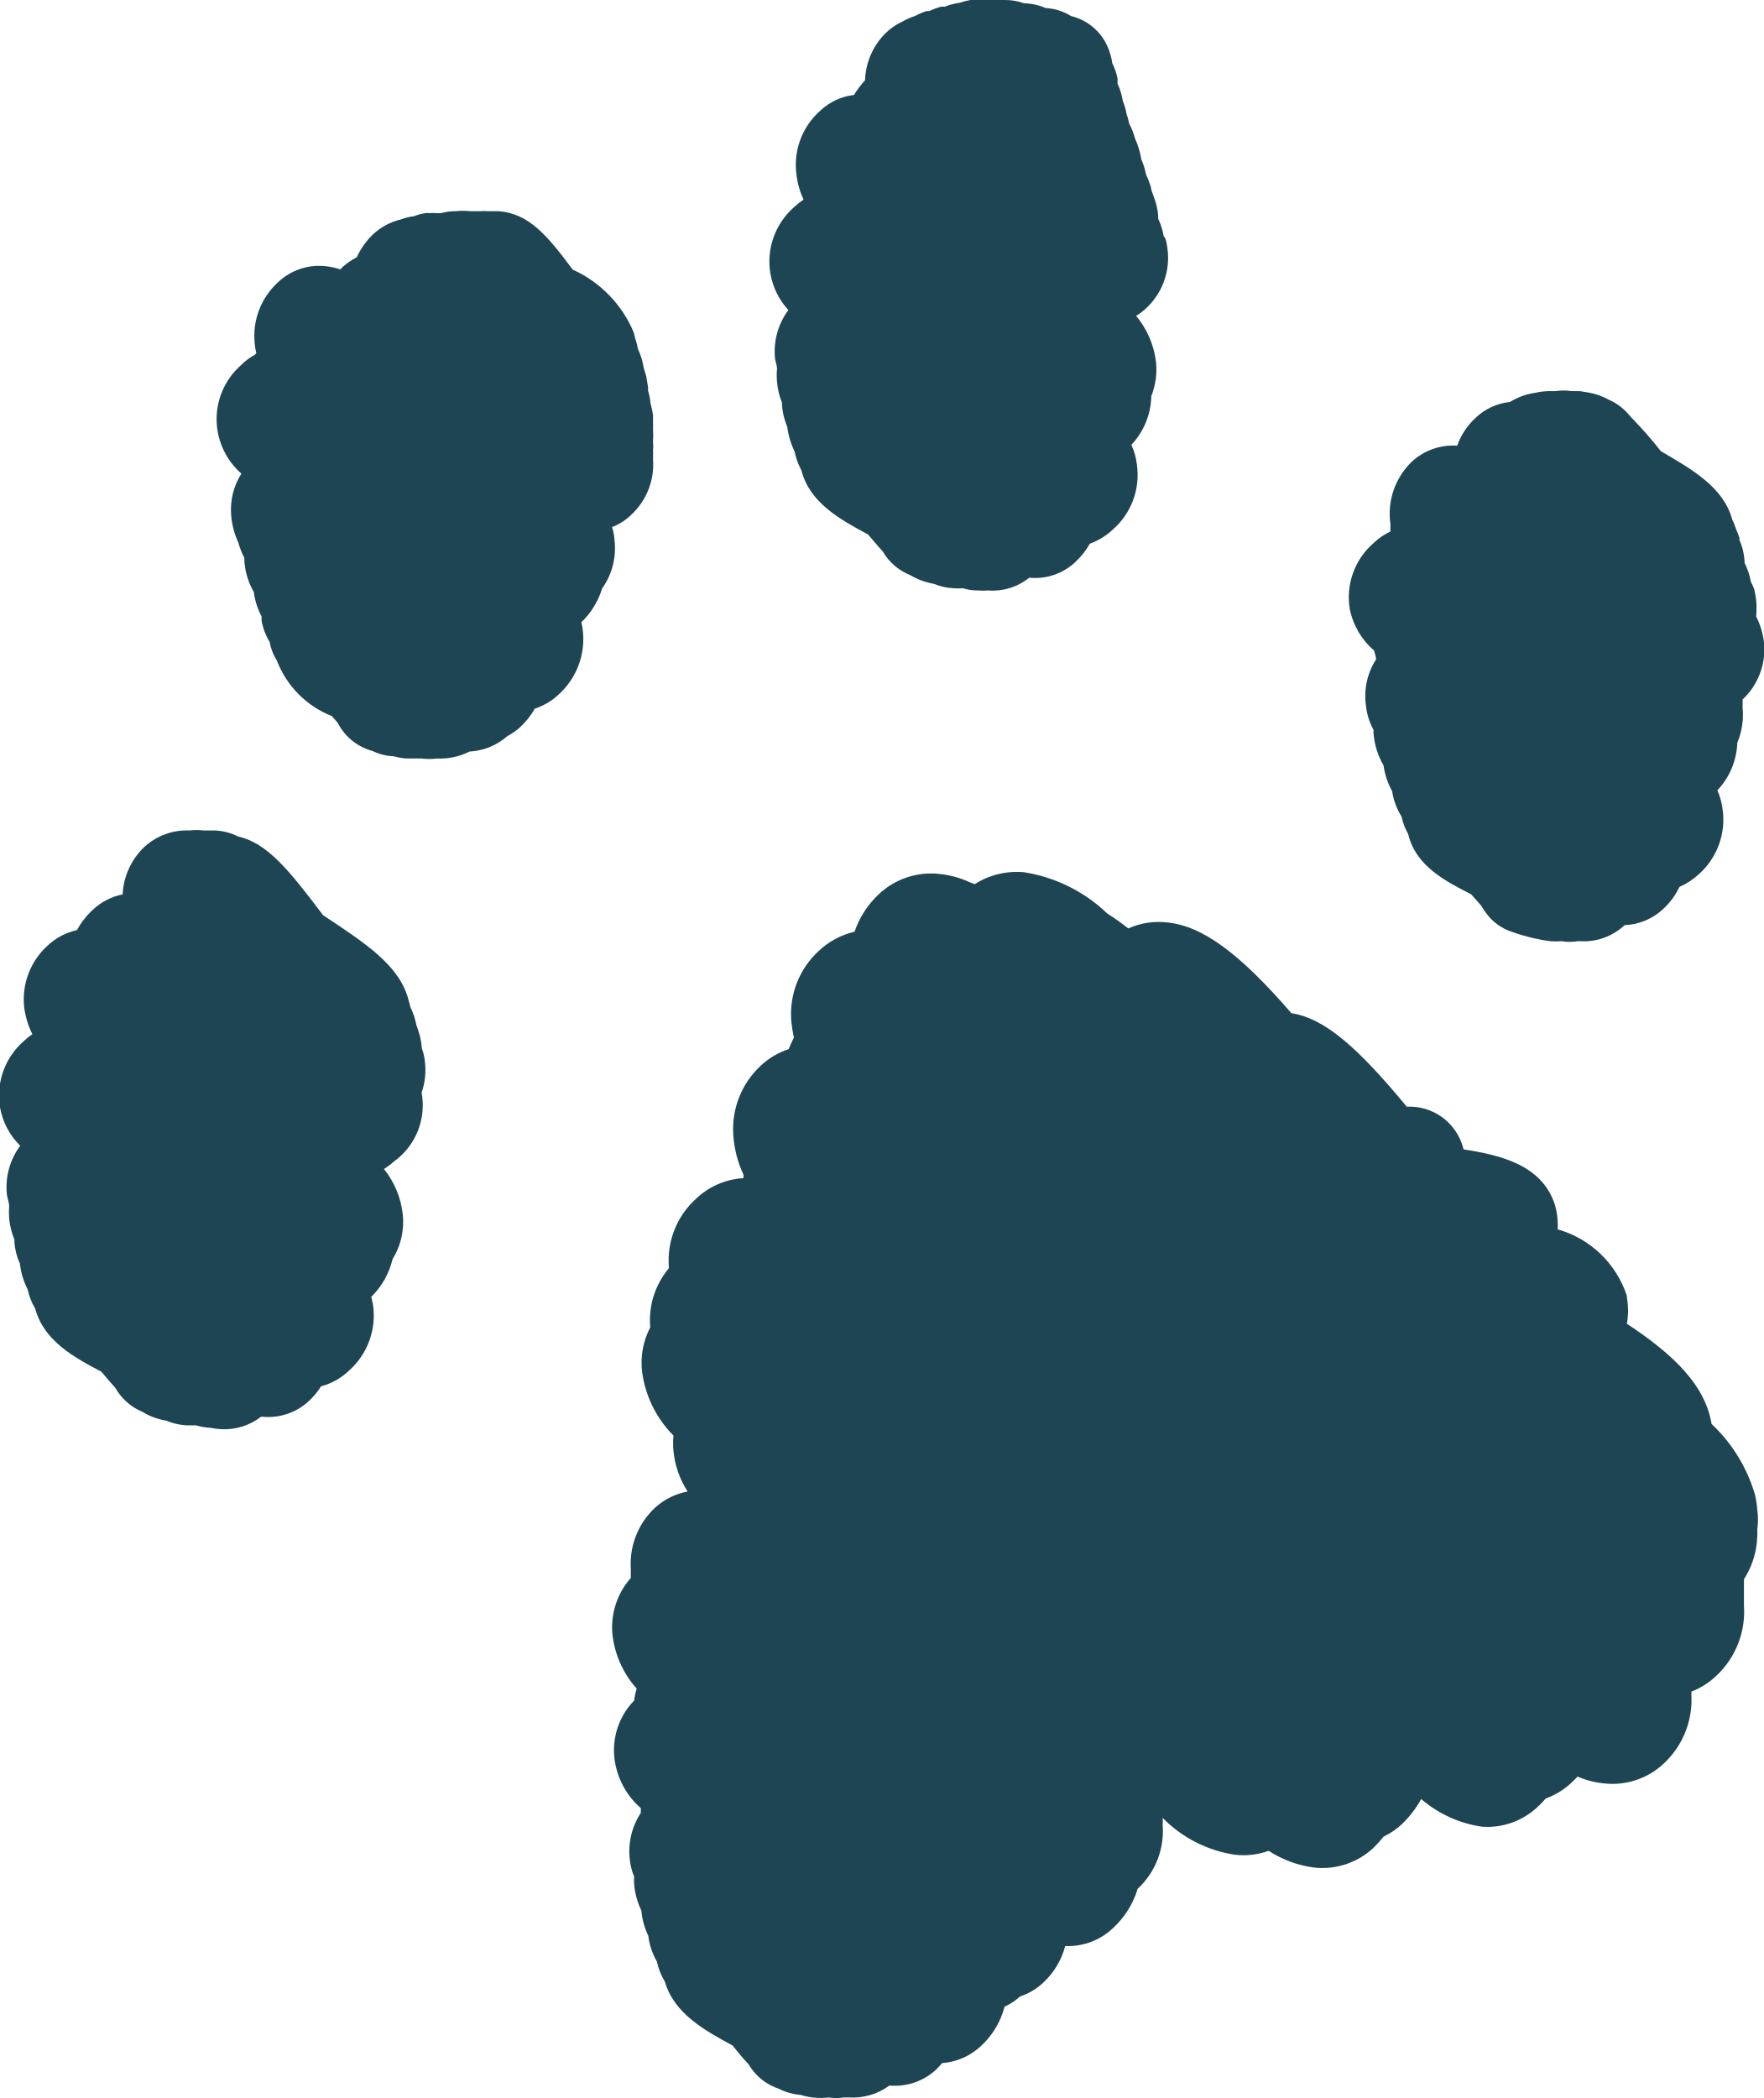
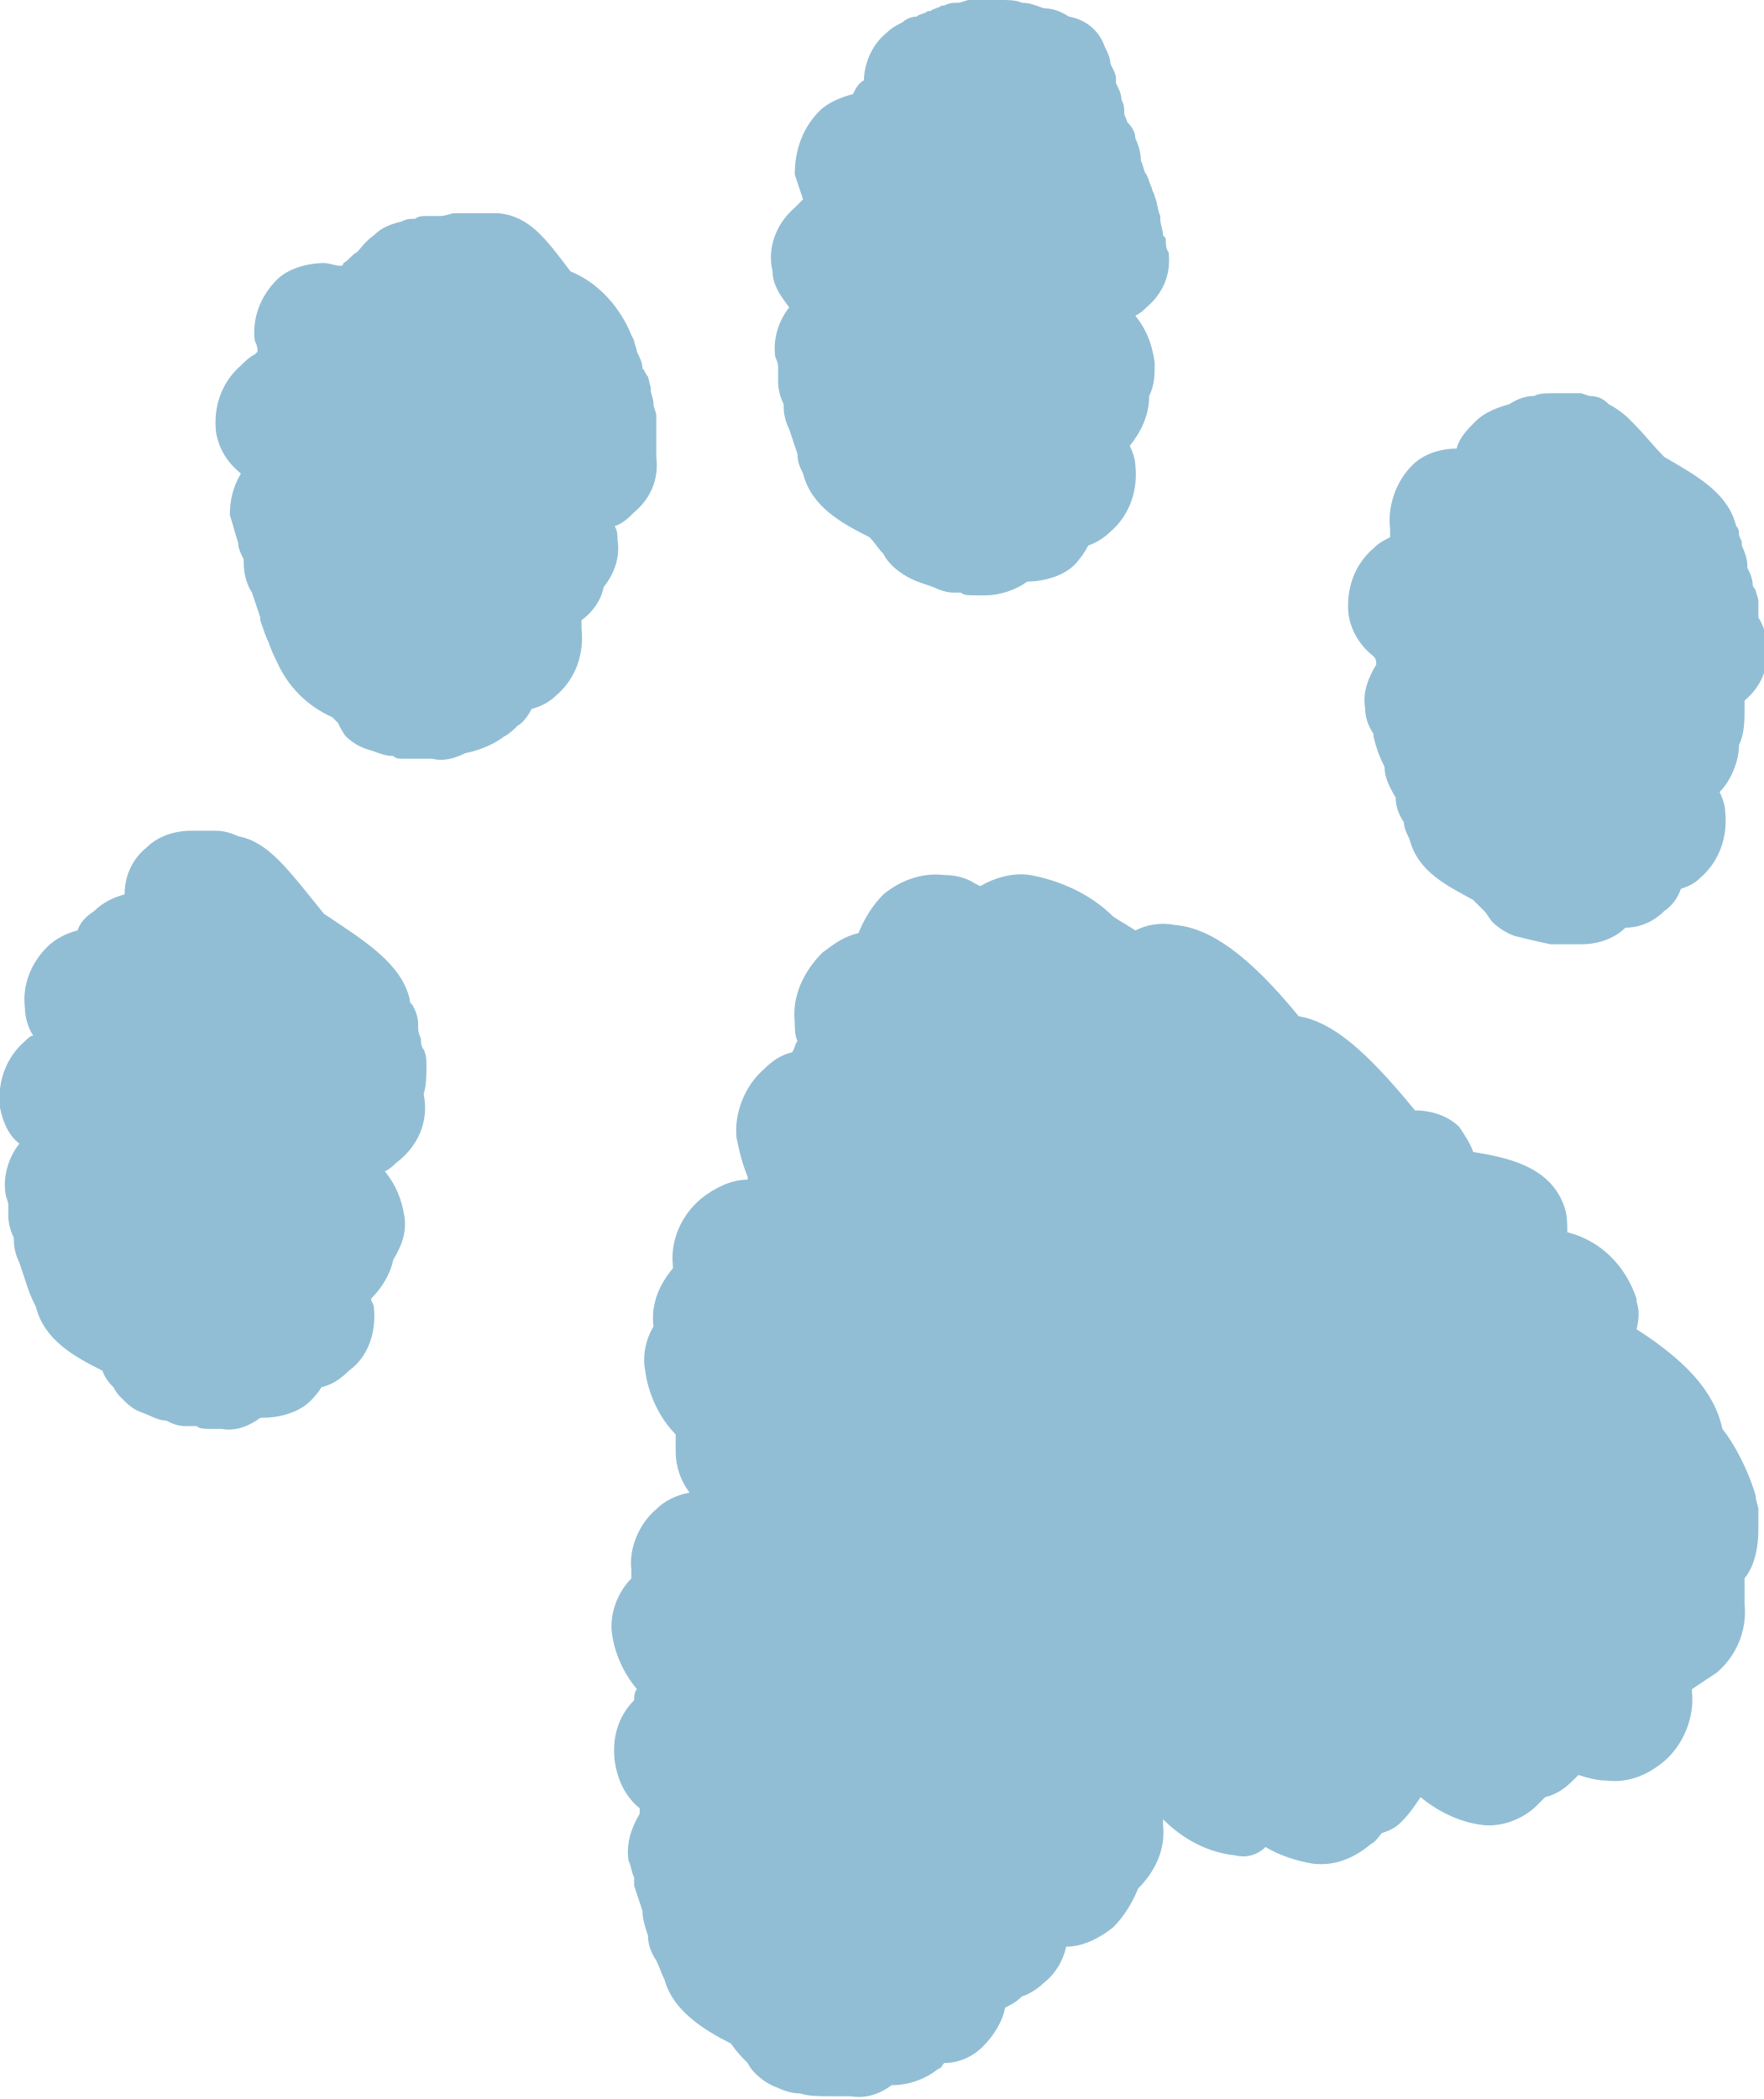
- <svg xmlns="http://www.w3.org/2000/svg" viewBox="0 0 63.7 75.79">
-   <defs>
-     <style>.cls-1{fill:#1e4553;}</style>
-   </defs>
-   <g id="Layer_2" data-name="Layer 2">
+ <svg xmlns="http://www.w3.org/2000/svg" version="1.1" id="Layer_1" x="0px" y="0px" viewBox="0 0 63.7 75.8" style="enable-background:new 0 0 63.7 75.8;" xml:space="preserve">
+   <style type="text/css">
+ 	.st0{fill:#91BED5;}
+ </style>
+   <g id="Layer_2_1_">
    <g id="Paws">
      <g id="paths">
-         <path class="cls-1" d="M15.18,37.47a2.76,2.76,0,0,1,.06.4v0a2,2,0,0,1,.12.6,2.42,2.42,0,0,1-.13,1,2.5,2.5,0,0,1-1,2.49,2.42,2.42,0,0,1-.36.27,3.16,3.16,0,0,1,.68,1.64,2.55,2.55,0,0,1-.37,1.62,2.8,2.8,0,0,1-.77,1.36,3,3,0,0,1,.07.32,2.66,2.66,0,0,1-.88,2.35,2.3,2.3,0,0,1-1,.56,2.75,2.75,0,0,1-.44.53,2.15,2.15,0,0,1-1.67.57H9.43A2.17,2.17,0,0,1,8,51.63a2.6,2.6,0,0,1-.39-.05,2.18,2.18,0,0,1-.53-.09H6.73A2.23,2.23,0,0,1,6,51.32,2.37,2.37,0,0,1,5.14,51a2,2,0,0,1-.69-.48,1.78,1.78,0,0,1-.28-.38c-.16-.18-.33-.37-.51-.59-1-.52-2.08-1.12-2.39-2.28A2.19,2.19,0,0,1,1,46.58a2.65,2.65,0,0,1-.28-.93v0a2.3,2.3,0,0,1-.2-.79s0-.05,0-.08A2.61,2.61,0,0,1,.33,44a3.09,3.09,0,0,1,0-.43c0-.13-.06-.26-.08-.41a2.51,2.51,0,0,1,.48-1.77A2.56,2.56,0,0,1,0,40a2.61,2.61,0,0,1,.87-2.4,2.25,2.25,0,0,1,.3-.24,3,3,0,0,1-.3-1,2.62,2.62,0,0,1,.85-2.2,2.23,2.23,0,0,1,1.06-.56,2.78,2.78,0,0,1,.57-.73,2.17,2.17,0,0,1,1.08-.56,2.54,2.54,0,0,1,.79-1.72A2.27,2.27,0,0,1,6.85,30a2.17,2.17,0,0,1,.51,0l.28,0h.14a2.18,2.18,0,0,1,.83.22c1.05.24,1.83,1.21,3.06,2.84,1.5,1,2.79,1.81,3.1,3.11h0a1.46,1.46,0,0,1,.05.2,2.44,2.44,0,0,1,.22.66A3.45,3.45,0,0,1,15.18,37.47Z" />
-         <path class="cls-1" d="M23.35,13.61l.06.37v.13a2.21,2.21,0,0,1,.09.46v0a3,3,0,0,1,.09.43l0,.24v0a2.3,2.3,0,0,1,0,.26,3.38,3.38,0,0,1,0,.45,1.75,1.75,0,0,1,0,.33,1.15,1.15,0,0,1,0,.19.49.49,0,0,1,0,.12,2.47,2.47,0,0,1-.78,2,2,2,0,0,1-.7.45,1.86,1.86,0,0,1,.09.48,2.5,2.5,0,0,1-.45,1.74,2.81,2.81,0,0,1-.75,1.22,1.72,1.72,0,0,1,.05.26,2.7,2.7,0,0,1-.87,2.35,2.29,2.29,0,0,1-.86.51,2.77,2.77,0,0,1-.5.64,2.09,2.09,0,0,1-.49.35,2.24,2.24,0,0,1-1.37.56,2.33,2.33,0,0,1-1.17.25h0a2.27,2.27,0,0,1-.58,0l-.16,0h-.38a2.36,2.36,0,0,1-.45-.08,1.89,1.89,0,0,1-.76-.19,2,2,0,0,1-.93-.55,2.21,2.21,0,0,1-.34-.48l-.2-.23A3.51,3.51,0,0,1,10,23.86a1.87,1.87,0,0,1-.26-.67,2.23,2.23,0,0,1-.29-.77l0-.15a2.59,2.59,0,0,1-.28-.88,2.62,2.62,0,0,1-.34-1.09.66.66,0,0,1,0-.14,2.72,2.72,0,0,1-.22-.56,2.85,2.85,0,0,1-.26-1,2.43,2.43,0,0,1,.37-1.49,2.64,2.64,0,0,1-.86-1.54,2.6,2.6,0,0,1,.87-2.4,2,2,0,0,1,.47-.35l.06-.06a2.25,2.25,0,0,1-.06-.36,2.62,2.62,0,0,1,.84-2.2,2.16,2.16,0,0,1,1.67-.59,2.59,2.59,0,0,1,.58.12.3.3,0,0,0,.08-.08,2.68,2.68,0,0,1,.52-.36,2.72,2.72,0,0,1,.58-.82,2.23,2.23,0,0,1,1-.54,2.07,2.07,0,0,1,.49-.12,1.82,1.82,0,0,1,.4-.11.31.31,0,0,1,.13,0,1.18,1.18,0,0,1,.25,0l.19,0a1.88,1.88,0,0,1,.53-.07,2.33,2.33,0,0,1,.53,0h.37a1.07,1.07,0,0,1,.25,0h.14l.29,0c1.07.1,1.71.85,2.65,2.11A4.32,4.32,0,0,1,22.89,12l.06.24a2.36,2.36,0,0,1,.1.38,2.34,2.34,0,0,1,.2.65C23.29,13.4,23.32,13.5,23.35,13.61Z" />
-         <path class="cls-1" d="M42.13,8.72a2.9,2.9,0,0,1,.06.41,2.48,2.48,0,0,1-.78,2,2,2,0,0,1-.37.28,3.17,3.17,0,0,1,.72,1.66,2.6,2.6,0,0,1-.17,1.24,2.63,2.63,0,0,1-.72,1.76,2.33,2.33,0,0,1,.2.71,2.62,2.62,0,0,1-.87,2.35,2.39,2.39,0,0,1-.83.51,2.7,2.7,0,0,1-.52.66,2.12,2.12,0,0,1-1.67.57h0a2.11,2.11,0,0,1-1.49.46,2.08,2.08,0,0,1-.36,0,1.83,1.83,0,0,1-.55-.08,1.82,1.82,0,0,1-.33,0,2.16,2.16,0,0,1-.72-.16,2.5,2.5,0,0,1-.84-.31,2,2,0,0,1-1-.86c-.17-.18-.34-.39-.53-.61-1-.54-2.11-1.14-2.41-2.32a2.58,2.58,0,0,1-.25-.69,2.81,2.81,0,0,1-.26-.88v0a2.49,2.49,0,0,1-.19-.77.38.38,0,0,1,0-.1,2.55,2.55,0,0,1-.18-.76,2.46,2.46,0,0,1,0-.47c0-.11-.05-.23-.07-.35a2.51,2.51,0,0,1,.48-1.77,2.58,2.58,0,0,1-.65-1.32,2.61,2.61,0,0,1,.87-2.41,2.69,2.69,0,0,1,.33-.26,2.86,2.86,0,0,1-.26-.92A2.61,2.61,0,0,1,29.63,4a2.13,2.13,0,0,1,1.22-.57,3.35,3.35,0,0,1,.4-.53A2.51,2.51,0,0,1,32,1.19a2.07,2.07,0,0,1,.58-.4,2.18,2.18,0,0,1,.47-.21A2.64,2.64,0,0,1,33.47.4l.1,0A2.77,2.77,0,0,1,34,.24l.14,0A2.07,2.07,0,0,1,34.67.1,2.63,2.63,0,0,1,35.06,0h.19a2.07,2.07,0,0,1,.43,0h.62A2,2,0,0,1,37,.12a2,2,0,0,1,.77.17,1.91,1.91,0,0,1,.92.29A1.93,1.93,0,0,1,40,1.66a2.25,2.25,0,0,1,.18.62,2.23,2.23,0,0,1,.19.55,1.62,1.62,0,0,1,0,.19,2.36,2.36,0,0,1,.19.62,2.34,2.34,0,0,1,.14.49,1.78,1.78,0,0,1,.09.33A2.56,2.56,0,0,1,41,5a2.79,2.79,0,0,1,.23.76,2.43,2.43,0,0,1,.17.54,3.8,3.8,0,0,1,.18.47c0,.11.07.23.1.34a2.31,2.31,0,0,1,.16.7v.09a2.5,2.5,0,0,1,.2.64C42.09,8.57,42.11,8.65,42.13,8.72Z" />
-         <path class="cls-1" d="M63.37,21.28a3.91,3.91,0,0,1,.07.39,3,3,0,0,1,0,.6,2.79,2.79,0,0,1,.29,1,2.48,2.48,0,0,1-.78,2h0a2.93,2.93,0,0,1,0,.29,2.6,2.6,0,0,1-.19,1.27,2.63,2.63,0,0,1-.72,1.72,2.51,2.51,0,0,1,.19.69,2.64,2.64,0,0,1-.87,2.35,2.56,2.56,0,0,1-.69.45,2.6,2.6,0,0,1-.58.79,2.16,2.16,0,0,1-1.4.59,2.16,2.16,0,0,1-1.63.58H57a1.62,1.62,0,0,1-.58,0A2.47,2.47,0,0,1,56,34a6.51,6.51,0,0,1-1.33-.32,1.88,1.88,0,0,1-.85-.53,2.61,2.61,0,0,1-.31-.43l-.36-.41c-.89-.46-2-1-2.28-2.18a2.28,2.28,0,0,1-.24-.63,2.43,2.43,0,0,1-.34-.92,2.69,2.69,0,0,1-.31-.93,2.72,2.72,0,0,1-.36-1.15.57.57,0,0,1,0-.13,2.35,2.35,0,0,1-.28-.92,2.44,2.44,0,0,1,.37-1.63c0-.11-.05-.21-.07-.32A2.66,2.66,0,0,1,48.76,22a2.59,2.59,0,0,1,.87-2.39,2.21,2.21,0,0,1,.6-.41,2.34,2.34,0,0,1,0-.26A2.61,2.61,0,0,1,51,16.68a2.19,2.19,0,0,1,1.64-.58,2.5,2.5,0,0,1,.66-1,2.11,2.11,0,0,1,1.25-.58,2.32,2.32,0,0,1,.91-.33,2.42,2.42,0,0,1,.66-.06h.06a2,2,0,0,1,.6,0l.17,0h.13l.3.05a2.33,2.33,0,0,1,.74.26,2,2,0,0,1,.66.47l.15.17A15.13,15.13,0,0,1,60,16.3c1.17.68,2.27,1.32,2.58,2.48a1.79,1.79,0,0,1,.13.32,3.42,3.42,0,0,1,.13.34.14.14,0,0,0,0,.07,2.23,2.23,0,0,1,.18.74.25.25,0,0,1,0,.08,2.44,2.44,0,0,1,.23.69A2,2,0,0,1,63.37,21.28Z" />
-         <path class="cls-1" d="M63.4,54a3.23,3.23,0,0,1,.08.53,2.52,2.52,0,0,1,0,.73A3.05,3.05,0,0,1,63,57.05c0,.11,0,.23,0,.34v.38c0,.08,0,.16,0,.23a3.17,3.17,0,0,1-1,2.54,2.75,2.75,0,0,1-.9.57.34.34,0,0,1,0,.1,3.14,3.14,0,0,1-1,2.5,2.7,2.7,0,0,1-2.11.72,3.29,3.29,0,0,1-1-.25l-.2.2a2.7,2.7,0,0,1-.95.59,2.91,2.91,0,0,1-.3.31,2.65,2.65,0,0,1-2,.71,4.32,4.32,0,0,1-2.2-1,3.75,3.75,0,0,1-.7.91,2.66,2.66,0,0,1-.66.45,4.48,4.48,0,0,1-.36.4,2.71,2.71,0,0,1-2.11.72,3.92,3.92,0,0,1-1.68-.61A2.65,2.65,0,0,1,44.6,67,4.6,4.6,0,0,1,42,65.67a1,1,0,0,1,0,.24,2.84,2.84,0,0,1-.9,2.32l0,0a3.19,3.19,0,0,1-.89,1.42,2.36,2.36,0,0,1-1.73.65,2.75,2.75,0,0,1-.8,1.33,2.2,2.2,0,0,1-.83.49,2,2,0,0,1-.56.37,2.92,2.92,0,0,1-.84,1.41,2.31,2.31,0,0,1-1.42.63,2.29,2.29,0,0,1-.21.23,2.19,2.19,0,0,1-1.69.58h0a2.24,2.24,0,0,1-1.47.43l-.17,0a1.81,1.81,0,0,1-.56,0,2.38,2.38,0,0,1-1-.09,2.23,2.23,0,0,1-.81-.23,2,2,0,0,1-.81-.52,2.42,2.42,0,0,1-.27-.36c-.19-.2-.38-.43-.58-.68-1-.54-2.11-1.15-2.44-2.3a2.32,2.32,0,0,1-.29-.73,2.44,2.44,0,0,1-.31-.93,2.57,2.57,0,0,1-.25-.91,2.68,2.68,0,0,1-.26-.94,1.31,1.31,0,0,1,0-.28,2.23,2.23,0,0,1-.16-.64,2.52,2.52,0,0,1,.4-1.67l0-.17a2.84,2.84,0,0,1-.94-1.7,2.57,2.57,0,0,1,.7-2.19A2.42,2.42,0,0,1,23,61a3.51,3.51,0,0,1-.88-2,2.7,2.7,0,0,1,.67-2,2.72,2.72,0,0,1,0-.3,2.77,2.77,0,0,1,.88-2.24,2.4,2.4,0,0,1,1.17-.58,3.24,3.24,0,0,1-.51-1.46,2.62,2.62,0,0,1,0-.56,4,4,0,0,1-1.14-2.35,2.77,2.77,0,0,1,.3-1.56v0a2.91,2.91,0,0,1,.67-2.13s0-.06,0-.1a3,3,0,0,1,1-2.43,2.71,2.71,0,0,1,1.7-.73s0-.08,0-.12A4,4,0,0,1,26.49,41a3.12,3.12,0,0,1,1-2.51,2.68,2.68,0,0,1,1-.59c.06-.14.12-.28.19-.42a4.66,4.66,0,0,1-.1-.68,3.09,3.09,0,0,1,1-2.45,2.76,2.76,0,0,1,1.29-.69,3.33,3.33,0,0,1,.88-1.36,2.74,2.74,0,0,1,2.17-.73,3.41,3.41,0,0,1,1.11.3l.18.07A2.84,2.84,0,0,1,37,31.51,5.61,5.61,0,0,1,40,33a9.17,9.17,0,0,1,.76.54,2.67,2.67,0,0,1,1.38-.22c1.3.12,2.65,1.13,4.51,3.28,1.19.19,2.36,1.19,4.17,3.38a2,2,0,0,1,1.56.63,2,2,0,0,1,.49.91h0c1.25.2,2.82.52,3.3,2a2.69,2.69,0,0,1,.1.89,3.69,3.69,0,0,1,2.5,2.4l0,.06a2.64,2.64,0,0,1,0,.95c1.67,1.1,2.83,2.21,3.06,3.62A5.71,5.71,0,0,1,63.4,54Z" />
+         <path class="st0" d="M15.2,37.5c0,0.1,0,0.3,0.1,0.4l0,0c0.1,0.2,0.1,0.4,0.1,0.6c0,0.3,0,0.7-0.1,1c0.2,1-0.2,1.9-1,2.5     c-0.1,0.1-0.2,0.2-0.4,0.3c0.4,0.5,0.6,1,0.7,1.6c0.1,0.6-0.1,1.1-0.4,1.6c-0.1,0.5-0.4,1-0.8,1.4c0,0.1,0.1,0.2,0.1,0.3     c0.1,0.9-0.2,1.8-0.9,2.3c-0.3,0.3-0.6,0.5-1,0.6c-0.1,0.2-0.3,0.4-0.4,0.5c-0.4,0.4-1.1,0.6-1.7,0.6H9.4C9,51.5,8.5,51.7,8,51.6     c-0.1,0-0.3,0-0.4,0c-0.2,0-0.4,0-0.5-0.1H6.7c-0.3,0-0.5-0.1-0.7-0.2c-0.3,0-0.6-0.2-0.9-0.3s-0.5-0.3-0.7-0.5     c-0.1-0.1-0.2-0.2-0.3-0.4C4,50,3.8,49.8,3.7,49.5c-1-0.5-2.1-1.1-2.4-2.3C1.2,47,1.1,46.8,1,46.5s-0.2-0.6-0.3-0.9l0,0     c-0.1-0.2-0.2-0.5-0.2-0.8c0,0,0,0,0-0.1c-0.1-0.2-0.2-0.5-0.2-0.8c0-0.1,0-0.3,0-0.4c0-0.1-0.1-0.3-0.1-0.4     c-0.1-0.6,0.1-1.3,0.5-1.8C0.3,41,0.1,40.5,0,40c-0.1-0.9,0.2-1.8,0.9-2.4c0.1-0.1,0.2-0.2,0.3-0.2c-0.2-0.3-0.3-0.7-0.3-1     c-0.1-0.8,0.2-1.6,0.8-2.2c0.3-0.3,0.7-0.5,1.1-0.6c0.1-0.3,0.3-0.5,0.6-0.7c0.3-0.3,0.7-0.5,1.1-0.6c0-0.7,0.3-1.3,0.8-1.7     c0.4-0.4,1-0.6,1.6-0.6c0.2,0,0.3,0,0.5,0h0.3h0.1c0.3,0,0.6,0.1,0.8,0.2c1.1,0.2,1.8,1.2,3.1,2.8c1.5,1,2.8,1.8,3.1,3.1l0,0     c0,0.1,0,0.1,0.1,0.2c0.1,0.2,0.2,0.4,0.2,0.7C15.1,37.2,15.1,37.3,15.2,37.5z" />
+         <path class="st0" d="M23.4,13.6l0.1,0.4v0.1c0,0.1,0.1,0.3,0.1,0.5l0,0c0,0.1,0.1,0.3,0.1,0.4v0.2l0,0c0,0.1,0,0.2,0,0.3     s0,0.3,0,0.4c0,0.1,0,0.2,0,0.3c0,0.1,0,0.1,0,0.2v0.1c0.1,0.8-0.2,1.5-0.8,2c-0.2,0.2-0.4,0.4-0.7,0.5c0.1,0.2,0.1,0.3,0.1,0.5     c0.1,0.6-0.1,1.2-0.5,1.7c-0.1,0.5-0.4,0.9-0.8,1.2c0,0.1,0,0.2,0,0.3c0.1,0.9-0.2,1.8-0.9,2.4c-0.2,0.2-0.5,0.4-0.9,0.5     c-0.1,0.2-0.3,0.5-0.5,0.6c-0.1,0.1-0.3,0.3-0.5,0.4c-0.4,0.3-0.9,0.5-1.4,0.6c-0.4,0.2-0.8,0.3-1.2,0.2l0,0c-0.2,0-0.4,0-0.6,0     h0h-0.4c-0.2,0-0.3,0-0.4-0.1c-0.3,0-0.5-0.1-0.8-0.2c-0.4-0.1-0.7-0.3-0.9-0.5c-0.1-0.1-0.2-0.3-0.3-0.5L12,25.9     c-0.9-0.4-1.6-1.1-2-2c-0.1-0.2-0.2-0.4-0.3-0.7c-0.1-0.2-0.2-0.5-0.3-0.8v-0.1c-0.1-0.3-0.2-0.6-0.3-0.9     c-0.2-0.3-0.3-0.7-0.3-1.1v-0.1c-0.1-0.2-0.2-0.4-0.2-0.6c-0.1-0.3-0.2-0.7-0.3-1c0-0.5,0.1-1,0.4-1.5c-0.5-0.4-0.8-0.9-0.9-1.5     c-0.1-0.9,0.2-1.8,0.9-2.4C8.9,13,9,12.9,9.2,12.8l0.1-0.1c0-0.1,0-0.2-0.1-0.4c-0.1-0.8,0.2-1.6,0.8-2.2     c0.4-0.4,1.1-0.6,1.7-0.6c0.2,0,0.4,0.1,0.6,0.1c0,0,0.1,0,0.1-0.1c0.2-0.1,0.3-0.3,0.5-0.4C13,9,13.2,8.7,13.5,8.5     c0.3-0.3,0.6-0.4,1-0.5c0.2-0.1,0.3-0.1,0.5-0.1c0.1-0.1,0.3-0.1,0.4-0.1h0.1c0.1,0,0.2,0,0.2,0h0.2c0.2,0,0.4-0.1,0.5-0.1     c0.2,0,0.4,0,0.5,0h0.4c0.1,0,0.2,0,0.2,0h0.1H18c1.1,0.1,1.7,0.9,2.6,2.1c1,0.4,1.8,1.3,2.2,2.3l0.1,0.2c0,0.1,0.1,0.3,0.1,0.4     c0.1,0.2,0.2,0.4,0.2,0.6C23.3,13.4,23.3,13.5,23.4,13.6z" />
+         <path class="st0" d="M42.1,8.7c0,0.1,0,0.3,0.1,0.4c0.1,0.8-0.2,1.5-0.8,2c-0.1,0.1-0.2,0.2-0.4,0.3c0.4,0.5,0.6,1,0.7,1.7     c0,0.4,0,0.8-0.2,1.2c0,0.7-0.3,1.3-0.7,1.8c0.1,0.2,0.2,0.5,0.2,0.7c0.1,0.9-0.2,1.8-0.9,2.4c-0.2,0.2-0.5,0.4-0.8,0.5     c-0.1,0.2-0.3,0.5-0.5,0.7c-0.4,0.4-1.1,0.6-1.7,0.6l0,0c-0.4,0.3-1,0.5-1.5,0.5c-0.1,0-0.2,0-0.4,0s-0.4,0-0.5-0.1     c-0.1,0-0.2,0-0.3,0c-0.2,0-0.5-0.1-0.7-0.2c-0.3-0.1-0.6-0.2-0.8-0.3c-0.4-0.2-0.8-0.5-1-0.9c-0.2-0.2-0.3-0.4-0.5-0.6     c-1-0.5-2.1-1.1-2.4-2.3c-0.1-0.2-0.2-0.4-0.2-0.7c-0.1-0.3-0.2-0.6-0.3-0.9l0,0c-0.1-0.2-0.2-0.5-0.2-0.8v-0.1     c-0.1-0.2-0.2-0.5-0.2-0.8c0-0.2,0-0.3,0-0.5c0-0.1,0-0.2-0.1-0.4c-0.1-0.6,0.1-1.3,0.5-1.8c-0.3-0.4-0.6-0.8-0.6-1.3     C27.7,9,28,8.1,28.7,7.5c0.1-0.1,0.2-0.2,0.3-0.3c-0.1-0.3-0.2-0.6-0.3-0.9c0-0.9,0.3-1.7,0.9-2.3c0.3-0.3,0.8-0.5,1.2-0.6     C30.9,3.2,31,3,31.2,2.9c0-0.6,0.3-1.3,0.8-1.7c0.2-0.2,0.4-0.3,0.6-0.4c0.1-0.1,0.3-0.2,0.5-0.2c0.1-0.1,0.3-0.1,0.4-0.2h0.1     c0.1-0.1,0.3-0.1,0.4-0.2h0.1c0.2-0.1,0.3-0.1,0.5-0.1C34.7,0.1,34.9,0,35,0h0.2c0.1,0,0.3,0,0.4,0h0.6c0.2,0,0.5,0,0.7,0.1     c0.3,0,0.5,0.1,0.8,0.2c0.3,0,0.6,0.1,0.9,0.3c0.6,0.1,1.1,0.5,1.3,1.1c0.1,0.2,0.2,0.4,0.2,0.6c0.1,0.2,0.2,0.4,0.2,0.5     s0,0.1,0,0.2c0.1,0.2,0.2,0.4,0.2,0.6c0.1,0.2,0.1,0.3,0.1,0.5c0,0.1,0.1,0.2,0.1,0.3C40.9,4.6,41,4.8,41,5     c0.1,0.2,0.2,0.5,0.2,0.8c0.1,0.2,0.1,0.4,0.2,0.5c0.1,0.2,0.1,0.3,0.2,0.5c0,0.1,0.1,0.2,0.1,0.3c0.1,0.2,0.1,0.5,0.2,0.7v0.1     c0,0.2,0.1,0.4,0.1,0.6C42.1,8.6,42.1,8.6,42.1,8.7z" />
+         <path class="st0" d="M63.4,21.3c0,0.1,0.1,0.3,0.1,0.4c0,0.2,0,0.4,0,0.6c0.2,0.3,0.3,0.7,0.3,1c0.1,0.8-0.2,1.5-0.8,2l0,0     c0,0.1,0,0.2,0,0.3c0,0.4,0,0.9-0.2,1.3c0,0.6-0.3,1.3-0.7,1.7c0.1,0.2,0.2,0.5,0.2,0.7c0.1,0.9-0.2,1.8-0.9,2.4     c-0.2,0.2-0.4,0.3-0.7,0.4c-0.1,0.3-0.3,0.6-0.6,0.8c-0.4,0.4-0.9,0.6-1.4,0.6c-0.4,0.4-1,0.6-1.6,0.6H57c-0.2,0-0.4,0-0.6,0     c-0.1,0-0.3,0-0.4,0c-0.5-0.1-0.9-0.2-1.3-0.3c-0.3-0.1-0.6-0.3-0.8-0.5c-0.1-0.1-0.2-0.3-0.3-0.4l-0.4-0.4c-0.9-0.5-2-1-2.3-2.2     c-0.1-0.2-0.2-0.4-0.2-0.6c-0.2-0.3-0.3-0.6-0.3-0.9C50.1,28.3,50,28,50,27.7c-0.2-0.4-0.3-0.7-0.4-1.1v-0.1     c-0.2-0.3-0.3-0.6-0.3-0.9c-0.1-0.6,0.1-1.1,0.4-1.6c0-0.1,0-0.2-0.1-0.3c-0.5-0.4-0.8-0.9-0.9-1.5c-0.1-0.9,0.2-1.8,0.9-2.4     c0.2-0.2,0.4-0.3,0.6-0.4c0-0.1,0-0.2,0-0.3c-0.1-0.8,0.2-1.7,0.8-2.3c0.4-0.4,1-0.6,1.6-0.6c0.1-0.4,0.4-0.7,0.7-1     s0.8-0.5,1.2-0.6c0.3-0.2,0.6-0.3,0.9-0.3c0.2-0.1,0.4-0.1,0.7-0.1h0.1c0.2,0,0.4,0,0.6,0H57h0.1l0.3,0.1c0.3,0,0.5,0.1,0.7,0.3     c0.2,0.1,0.5,0.3,0.7,0.5l0.2,0.2c0.4,0.4,0.7,0.8,1.1,1.2c1.2,0.7,2.3,1.3,2.6,2.5c0.1,0.1,0.1,0.2,0.1,0.3     c0,0.1,0.1,0.2,0.1,0.3c0,0,0,0,0,0.1c0.1,0.2,0.2,0.5,0.2,0.7v0.1c0.1,0.2,0.2,0.4,0.2,0.7C63.3,21.1,63.3,21.2,63.4,21.3z" />
+         <path class="st0" d="M63.4,54c0,0.2,0.1,0.4,0.1,0.5c0,0.2,0,0.5,0,0.7c0,0.6-0.1,1.3-0.5,1.8c0,0.1,0,0.2,0,0.3v0.4     c0,0.1,0,0.2,0,0.2c0.1,1-0.3,1.9-1,2.5c-0.3,0.2-0.6,0.4-0.9,0.6v0.1c0.1,0.9-0.3,1.9-1,2.5c-0.6,0.5-1.3,0.8-2.1,0.7     c-0.3,0-0.7-0.1-1-0.2l-0.2,0.2c-0.3,0.3-0.6,0.5-1,0.6c-0.1,0.1-0.2,0.2-0.3,0.3c-0.5,0.5-1.3,0.8-2,0.7c-0.8-0.1-1.6-0.5-2.2-1     c-0.2,0.3-0.4,0.6-0.7,0.9c-0.2,0.2-0.4,0.3-0.7,0.4c-0.1,0.1-0.2,0.3-0.4,0.4c-0.6,0.5-1.3,0.8-2.1,0.7     c-0.6-0.1-1.2-0.3-1.7-0.6C45.4,67,45,67.1,44.6,67c-1-0.1-1.9-0.6-2.6-1.3c0,0.1,0,0.2,0,0.2c0.1,0.9-0.3,1.7-0.9,2.3l0,0     c-0.2,0.5-0.5,1-0.9,1.4c-0.5,0.4-1.1,0.7-1.7,0.7c-0.1,0.5-0.4,1-0.8,1.3c-0.2,0.2-0.5,0.4-0.8,0.5c-0.2,0.2-0.4,0.3-0.6,0.4     c-0.1,0.5-0.4,1-0.8,1.4c-0.4,0.4-0.9,0.6-1.4,0.6c-0.1,0.1-0.1,0.2-0.2,0.2c-0.5,0.4-1.1,0.6-1.7,0.6l0,0     c-0.4,0.3-0.9,0.5-1.5,0.4h-0.2c-0.2,0-0.4,0-0.6,0c-0.3,0-0.7,0-1-0.1c-0.3,0-0.6-0.1-0.8-0.2c-0.3-0.1-0.6-0.3-0.8-0.5     c-0.1-0.1-0.2-0.2-0.3-0.4c-0.2-0.2-0.4-0.4-0.6-0.7c-1-0.5-2.1-1.2-2.4-2.3c-0.1-0.2-0.2-0.5-0.3-0.7c-0.2-0.3-0.3-0.6-0.3-0.9     c-0.1-0.3-0.2-0.6-0.2-0.9c-0.1-0.3-0.2-0.6-0.3-0.9c0-0.1,0-0.2,0-0.3c-0.1-0.2-0.1-0.4-0.2-0.6c-0.1-0.6,0.1-1.2,0.4-1.7v-0.2     c-0.5-0.4-0.8-1-0.9-1.7c-0.1-0.8,0.1-1.6,0.7-2.2c0-0.1,0-0.3,0.1-0.4c-0.5-0.6-0.8-1.3-0.9-2s0.2-1.5,0.7-2c0-0.1,0-0.2,0-0.3     c-0.1-0.8,0.3-1.7,0.9-2.2c0.3-0.3,0.7-0.5,1.2-0.6c-0.3-0.4-0.5-0.9-0.5-1.5c0-0.2,0-0.4,0-0.6c-0.6-0.6-1-1.5-1.1-2.3     c-0.1-0.5,0-1.1,0.3-1.6l0,0c-0.1-0.8,0.2-1.5,0.7-2.1v-0.1c-0.1-0.9,0.3-1.8,1-2.4c0.5-0.4,1.1-0.7,1.7-0.7v-0.1     c-0.2-0.5-0.3-0.9-0.4-1.4c-0.1-0.9,0.3-1.9,1-2.5c0.3-0.3,0.6-0.5,1-0.6c0.1-0.1,0.1-0.3,0.2-0.4c-0.1-0.2-0.1-0.5-0.1-0.7     c-0.1-0.9,0.3-1.8,1-2.5c0.4-0.3,0.8-0.6,1.3-0.7c0.2-0.5,0.5-1,0.9-1.4c0.6-0.5,1.4-0.8,2.2-0.7c0.4,0,0.8,0.1,1.1,0.3l0.2,0.1     c0.5-0.3,1.2-0.5,1.8-0.4c1.1,0.2,2.2,0.7,3,1.5c0.3,0.2,0.5,0.3,0.8,0.5c0.4-0.2,0.9-0.3,1.4-0.2c1.3,0.1,2.7,1.1,4.5,3.3     c1.2,0.2,2.4,1.2,4.2,3.4c0.6,0,1.2,0.2,1.6,0.6c0.2,0.3,0.4,0.6,0.5,0.9l0,0c1.2,0.2,2.8,0.5,3.3,2c0.1,0.3,0.1,0.6,0.1,0.9     c1.2,0.3,2.1,1.2,2.5,2.4V47c0.1,0.3,0.1,0.6,0,1c1.7,1.1,2.8,2.2,3.1,3.6C62.6,52.1,63.1,53,63.4,54z" />
      </g>
    </g>
  </g>
</svg>
